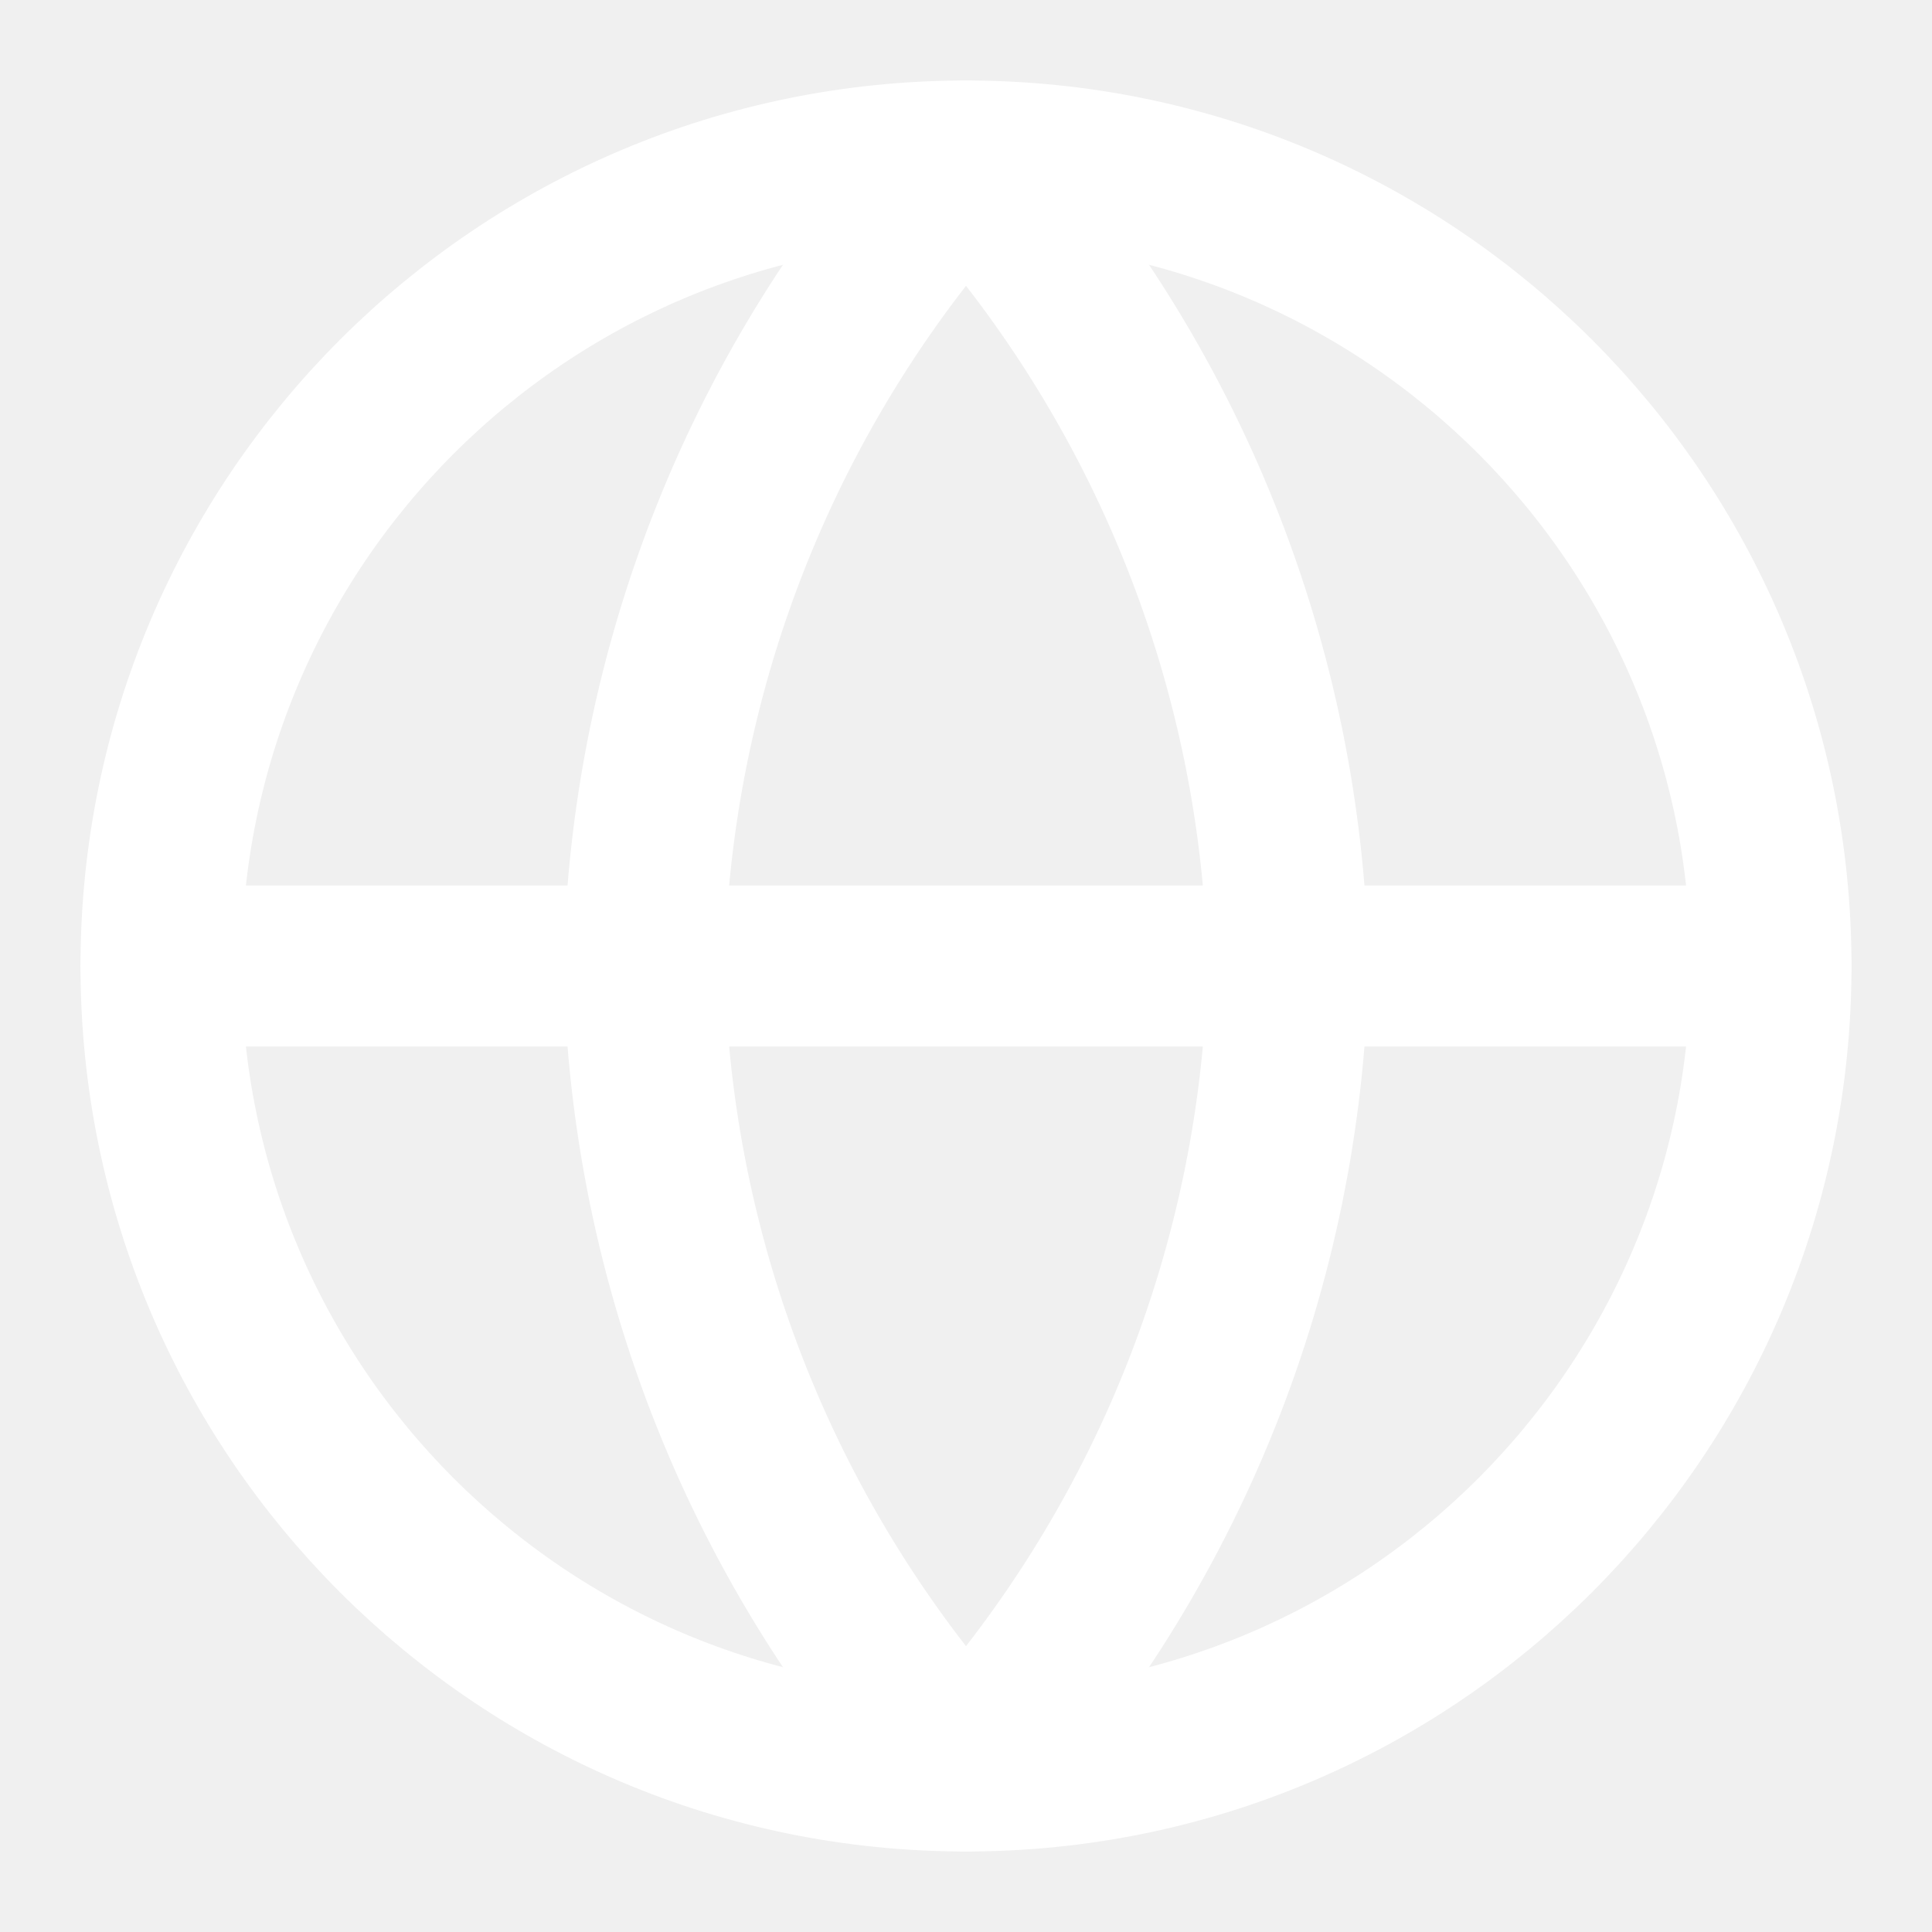
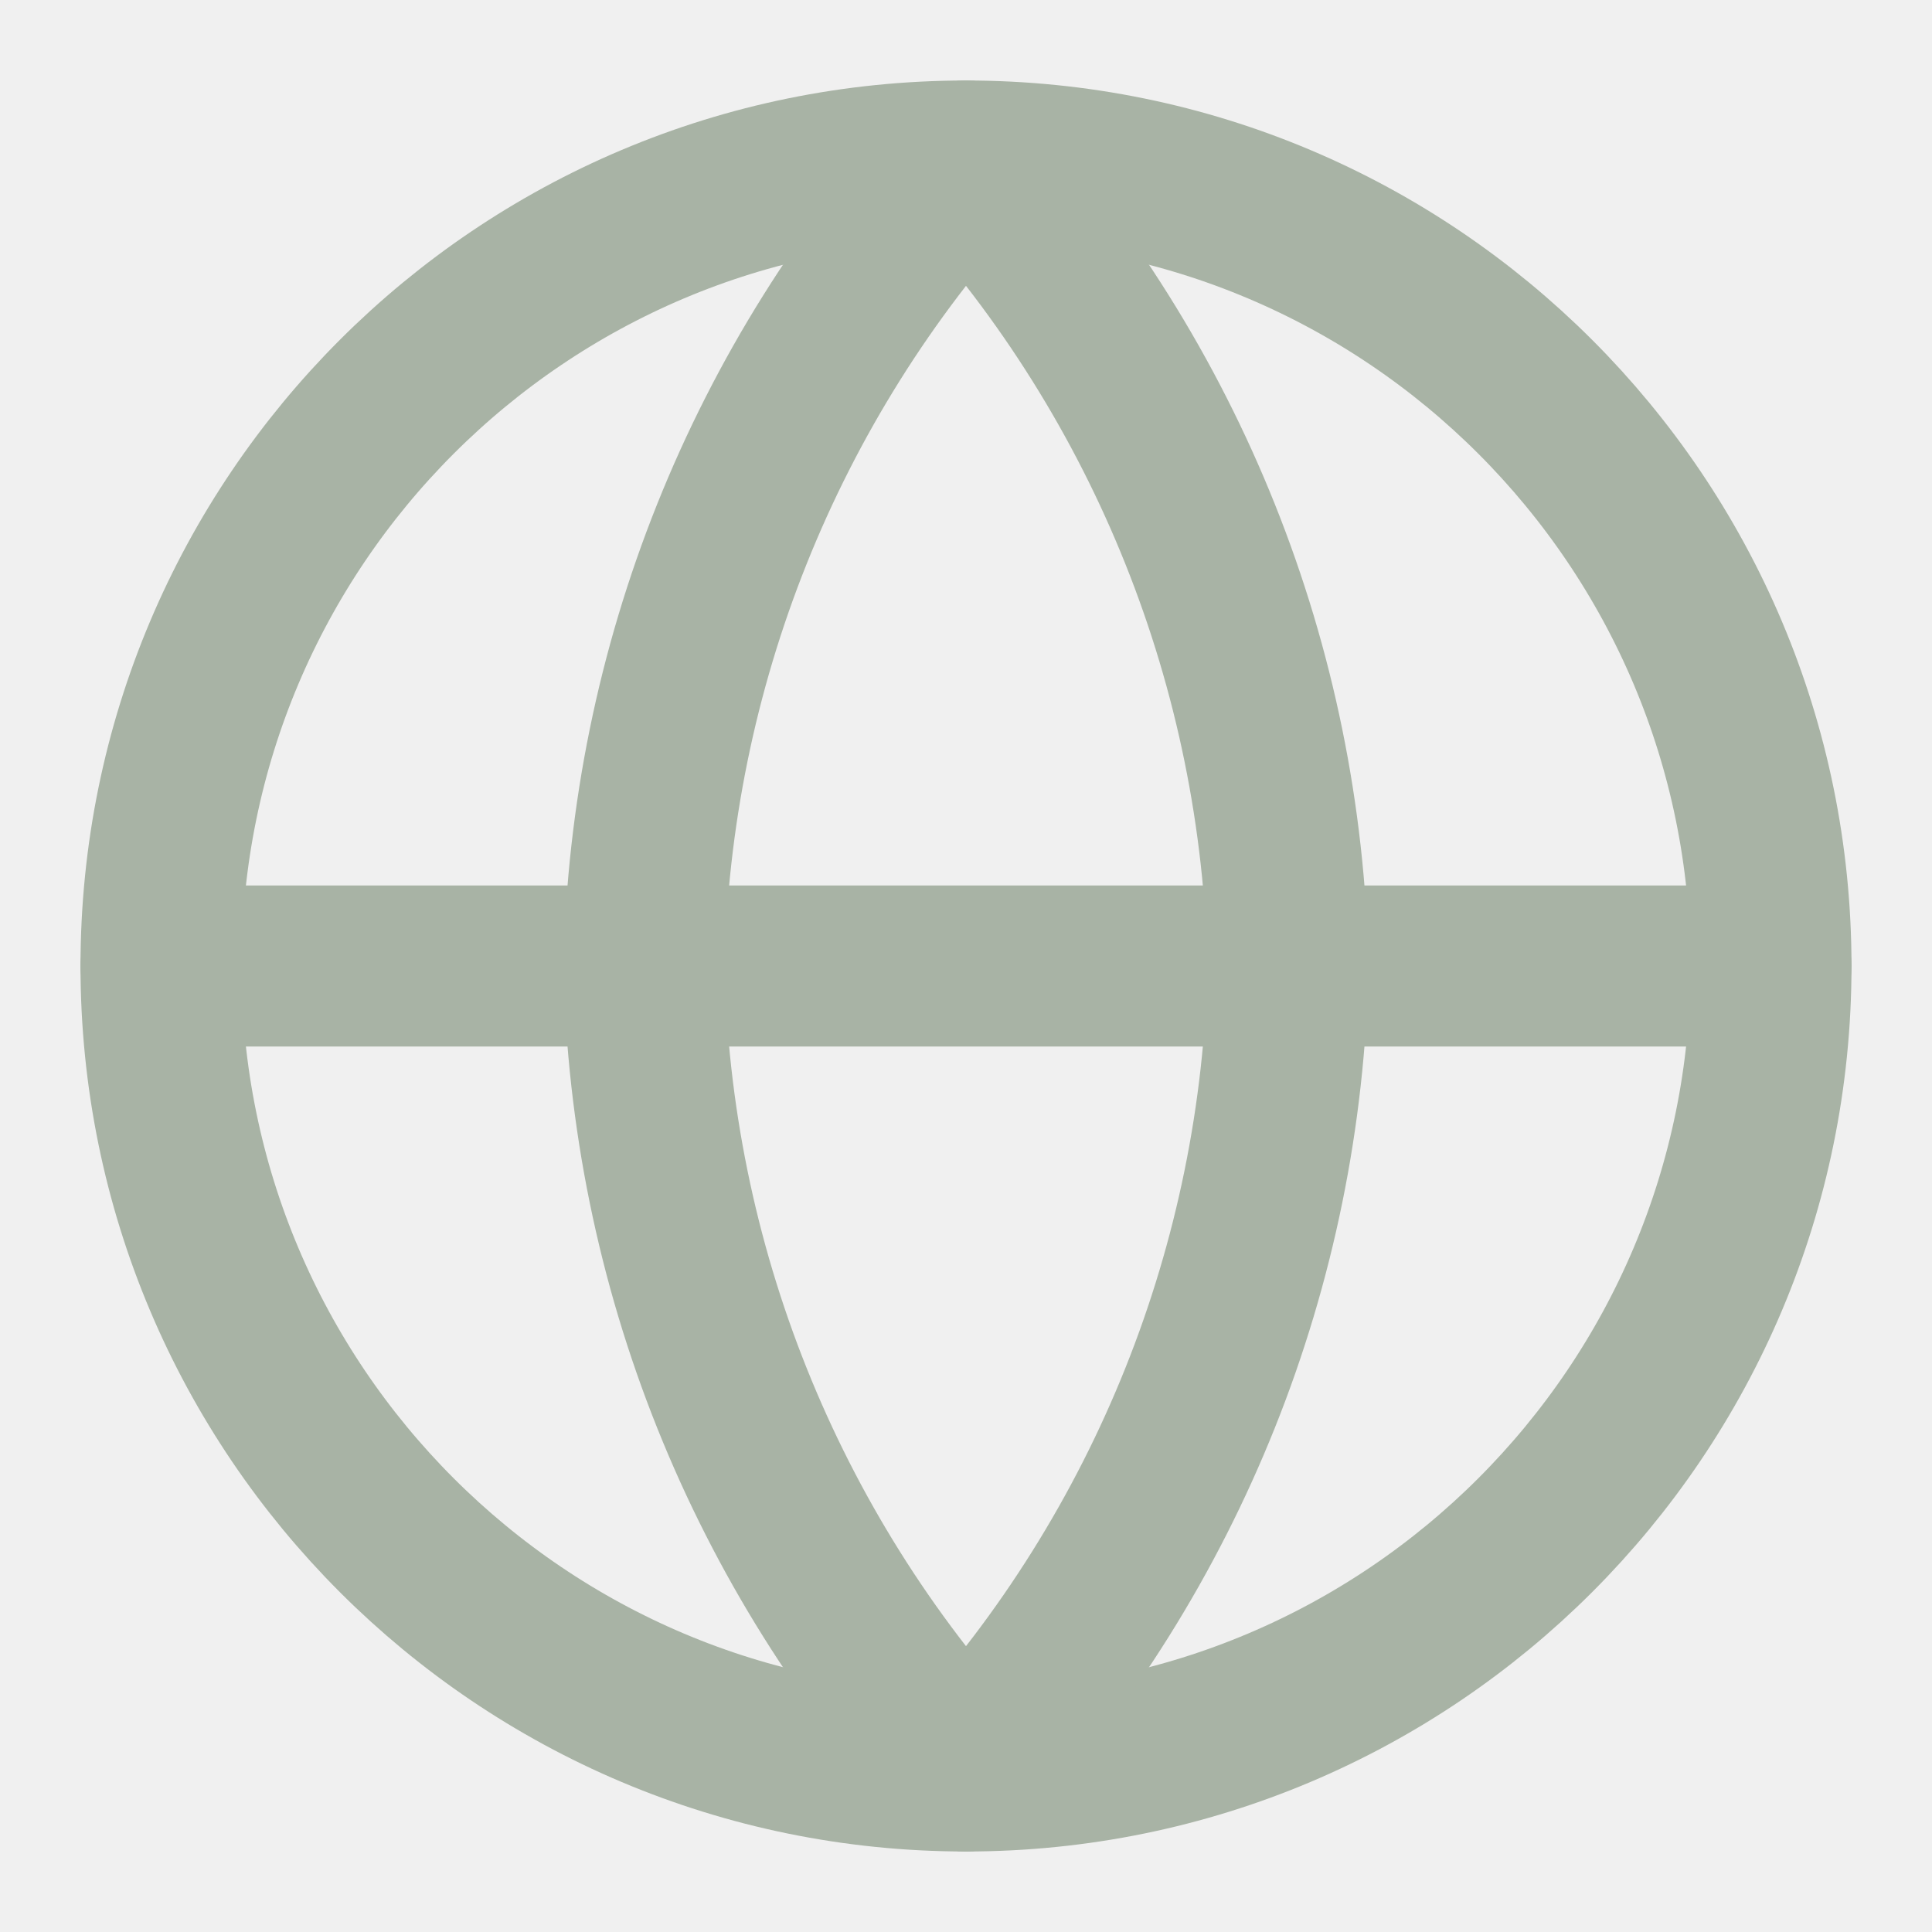
- <svg xmlns="http://www.w3.org/2000/svg" width="24" height="24" viewBox="0 0 24 24" fill="none" stroke="white" stroke-width="2" stroke-linecap="round" stroke-linejoin="round">
+ <svg xmlns="http://www.w3.org/2000/svg" width="24" height="24" viewBox="0 0 24 24" fill="none" stroke="#a8b3a5" stroke-width="2" stroke-linecap="round" stroke-linejoin="round">
  <circle cx="12" cy="12" r="10" />
  <path d="M2 12h20" />
  <path d="M12 2a15.3 15.3 0 0 1 4 10 15.3 15.3 0 0 1-4 10 15.3 15.3 0 0 1-4-10 15.3 15.3 0 0 1 4-10z" />
</svg>
